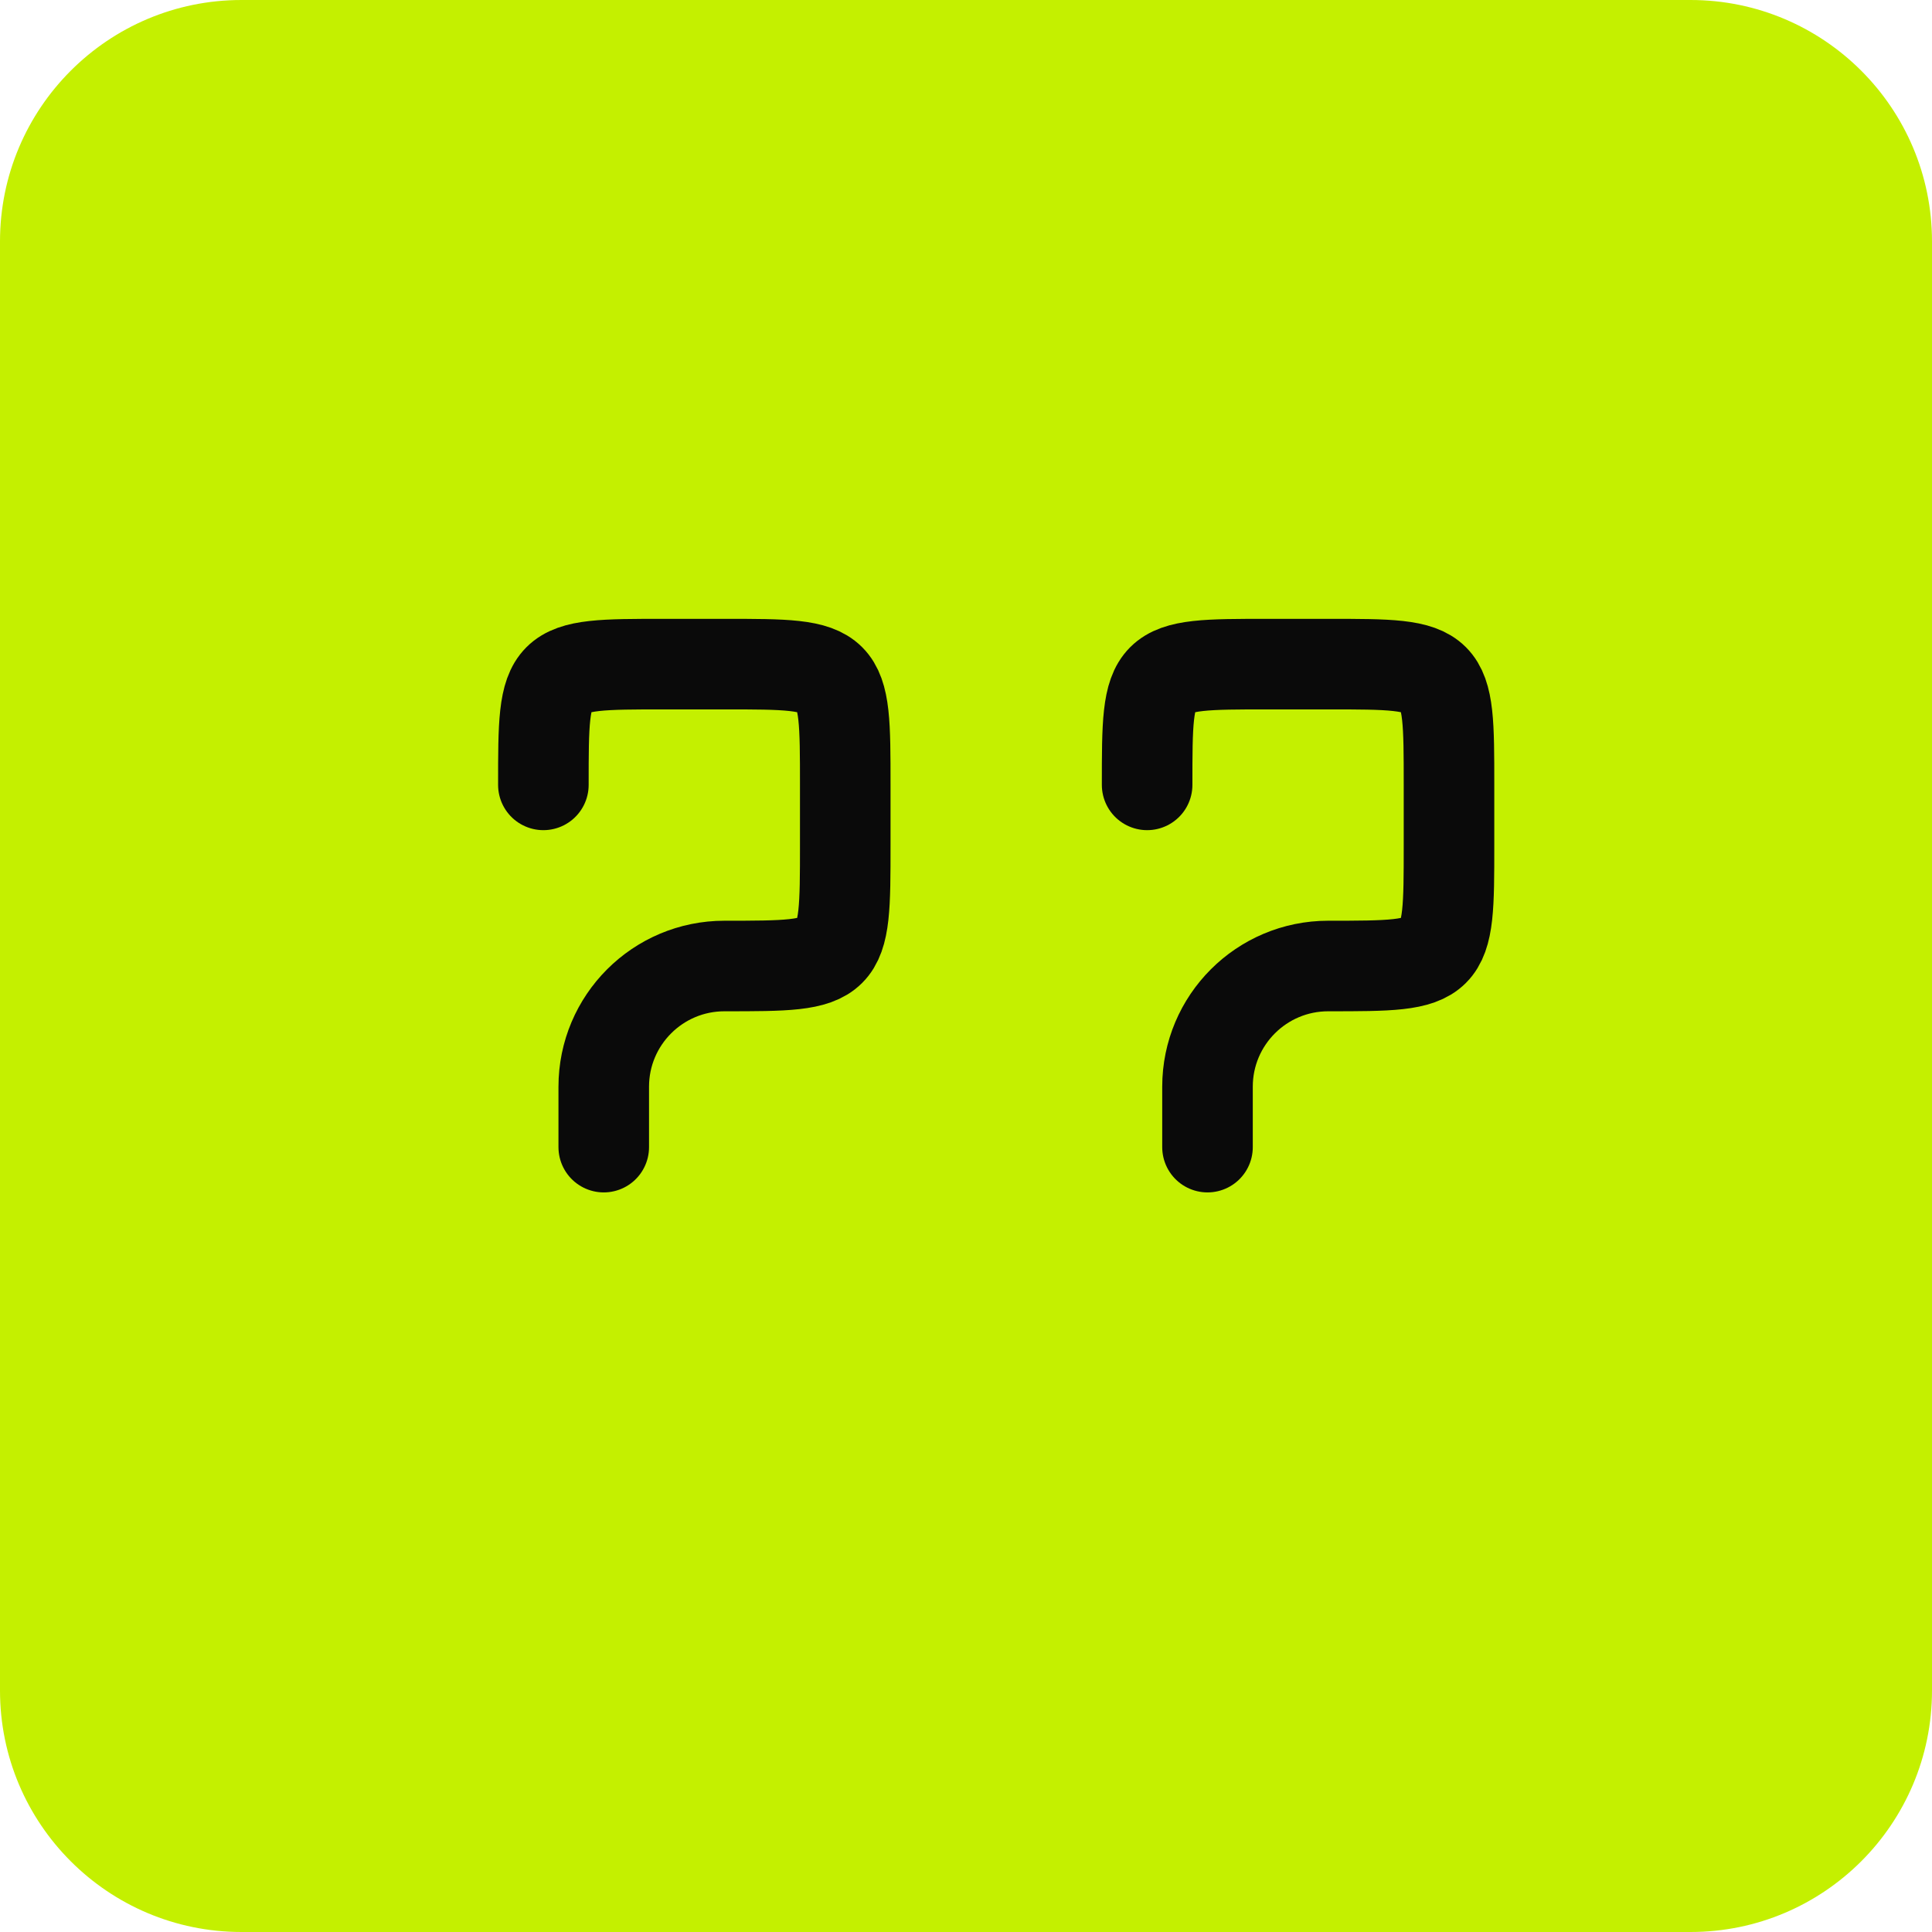
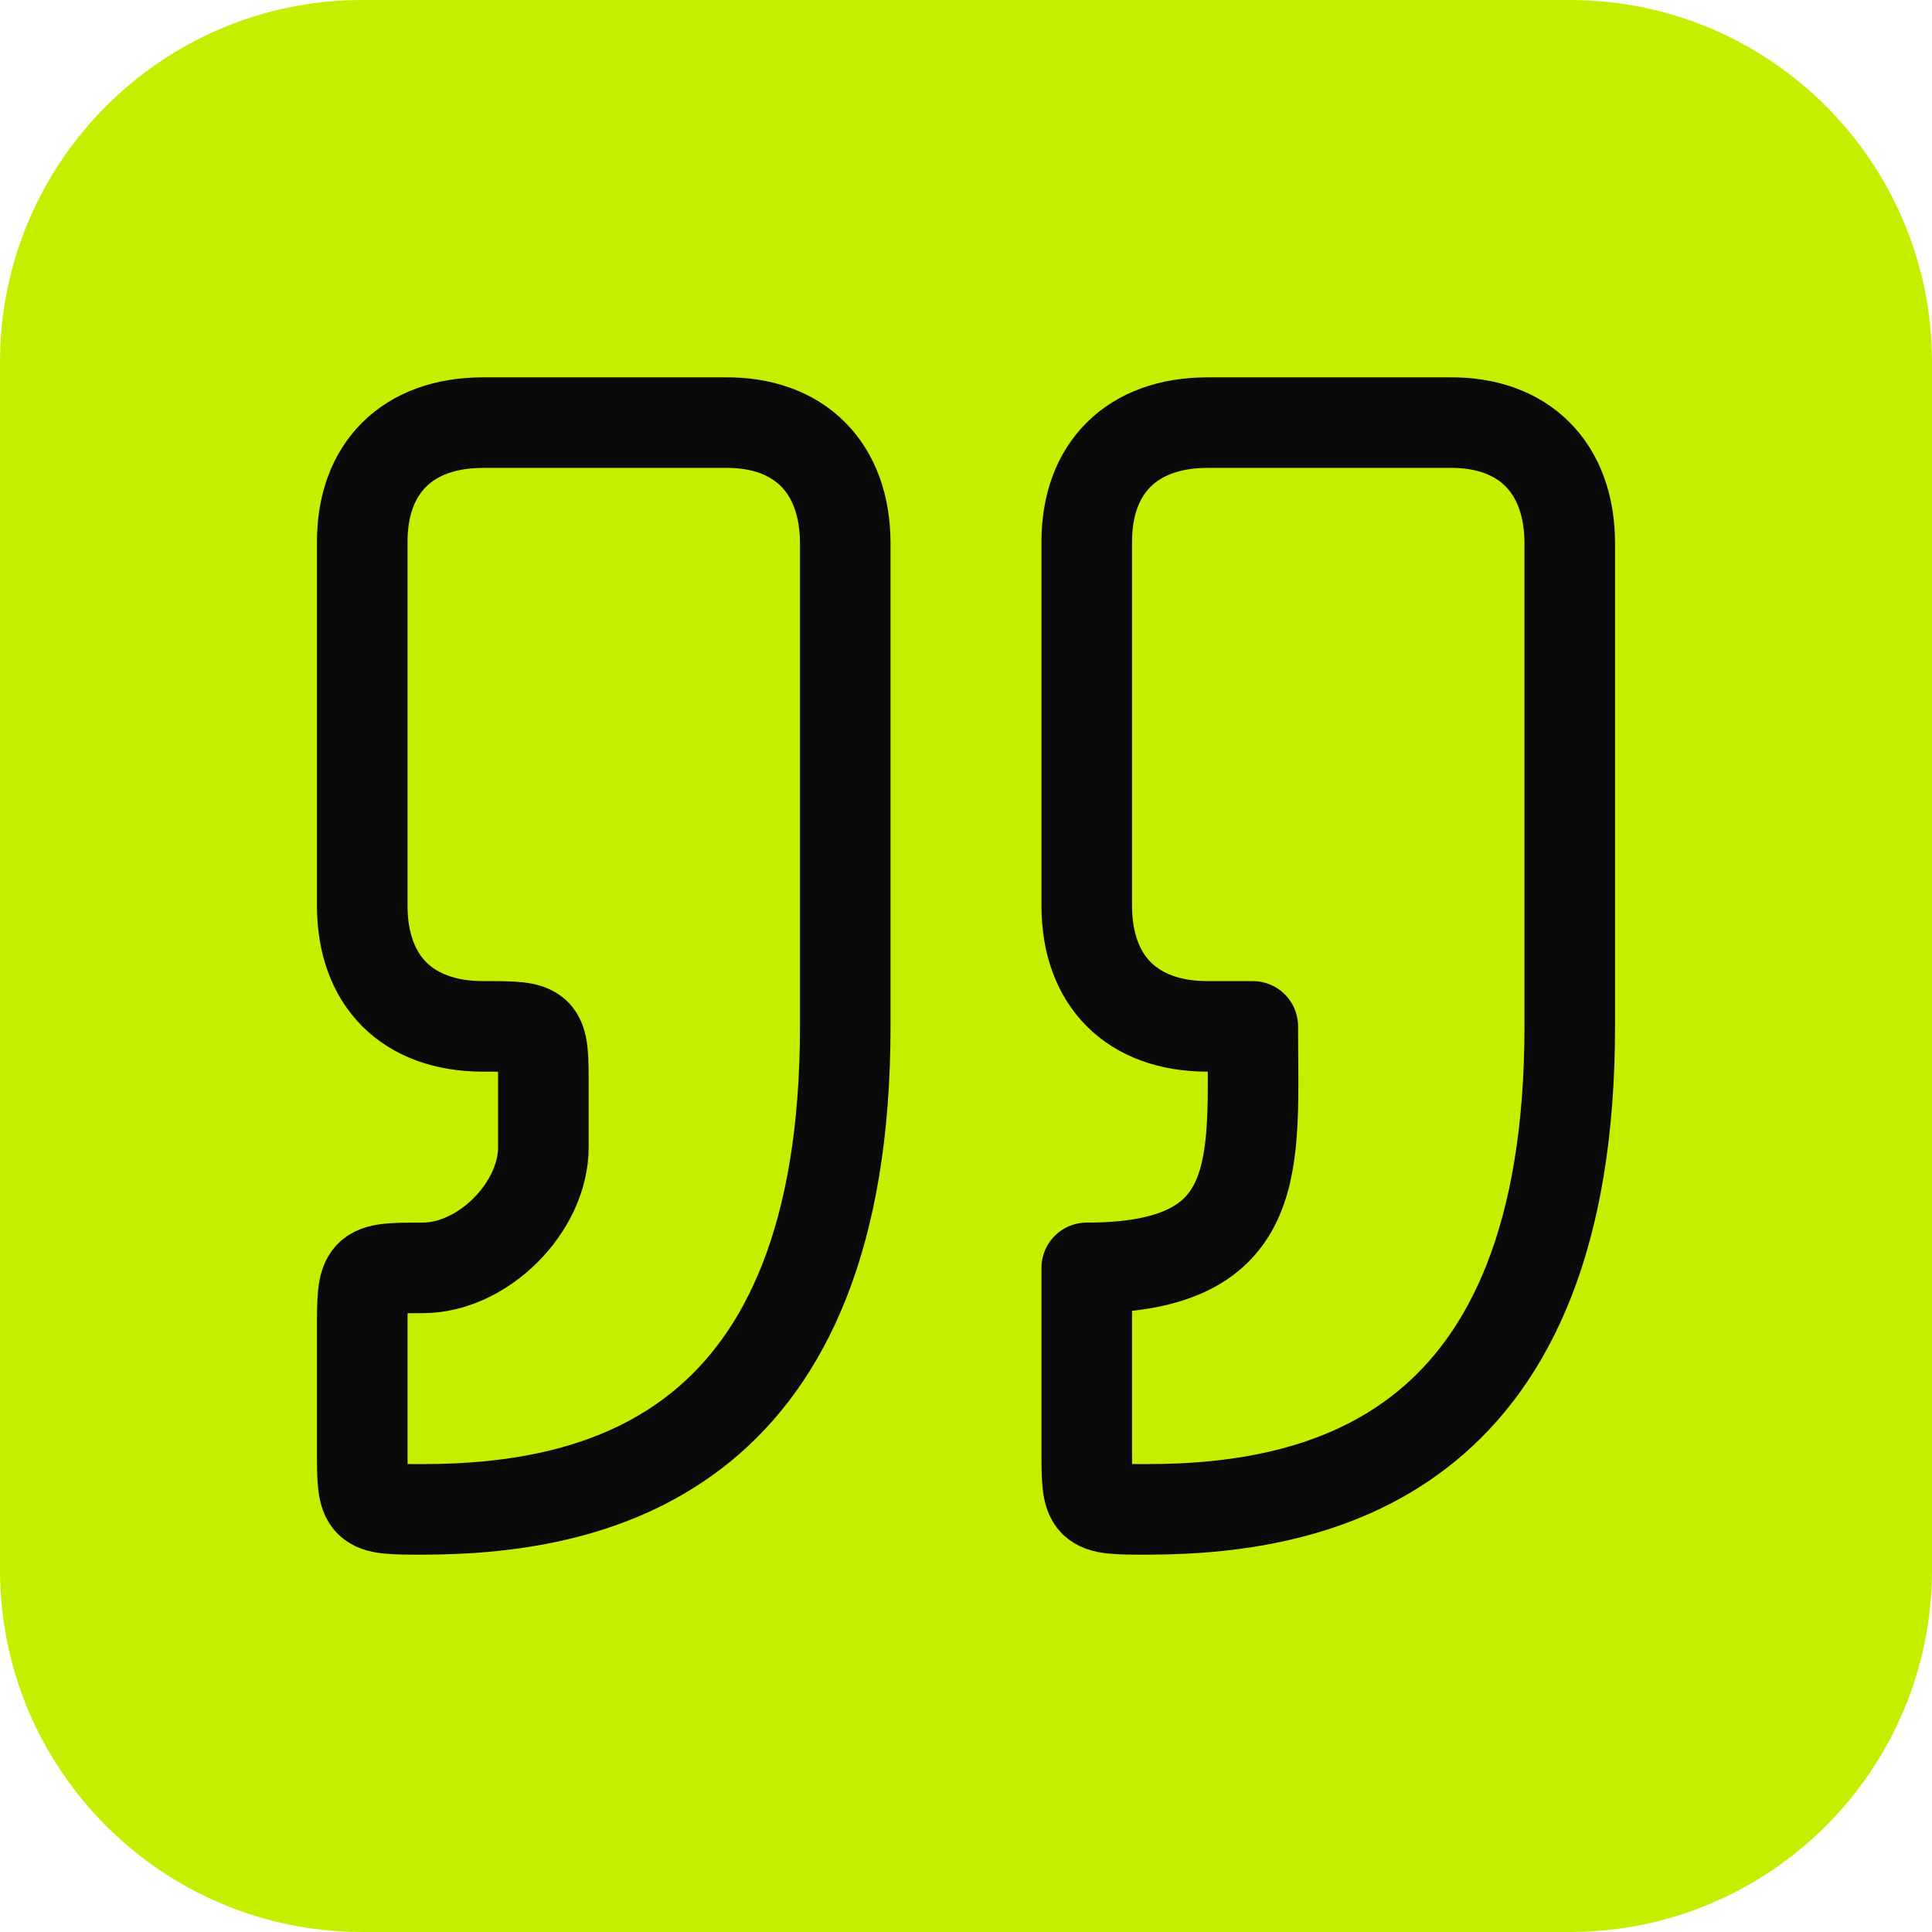
- <svg xmlns="http://www.w3.org/2000/svg" width="64" height="64" viewBox="0 0 64 64" fill="none">
-   <rect width="64" height="64" rx="8" fill="#c4f000" />
-   <path d="M18 26c0-2 0-3 .5-3.5S20 22 22 22h2c2 0 3 0 3.5.5s.5 1.5.5 3.5v2c0 2 0 3-.5 3.5S26 32 24 32c-2.21 0-4 1.79-4 4v2" stroke="#0a0a0a" stroke-width="3" stroke-linecap="round" stroke-linejoin="round" />
-   <path d="M38 26c0-2 0-3 .5-3.5S40 22 42 22h2c2 0 3 0 3.5.5s.5 1.5.5 3.5v2c0 2 0 3-.5 3.5S46 32 44 32c-2.21 0-4 1.79-4 4v2" stroke="#0a0a0a" stroke-width="3" stroke-linecap="round" stroke-linejoin="round" />
+ <svg xmlns="http://www.w3.org/2000/svg" width="32" height="32" viewBox="0 0 32 32" fill="none">
+   <rect width="32" height="32" rx="6" fill="#c4f000" />
+   <g transform="translate(4, 4) scale(1)">
+     <path d="M3 21c3 0 7-1 7-8V5c0-1.25-.756-2.017-2-2H4c-1.25 0-2 .75-2 1.972V11c0 1.25.75 2 2 2 1 0 1 0 1 1v1c0 1-1 2-2 2s-1 .008-1 1.031V20c0 1 0 1 1 1z" stroke="#0a0a0a" stroke-width="1.5" stroke-linecap="round" stroke-linejoin="round" />
+     <path d="M15 21c3 0 7-1 7-8V5c0-1.25-.757-2.017-2-2h-4c-1.25 0-2 .75-2 1.972V11c0 1.25.75 2 2 2h.75c0 2.25.25 4-2.75 4v3c0 1 0 1 1 1z" stroke="#0a0a0a" stroke-width="1.5" stroke-linecap="round" stroke-linejoin="round" />
+   </g>
</svg>
